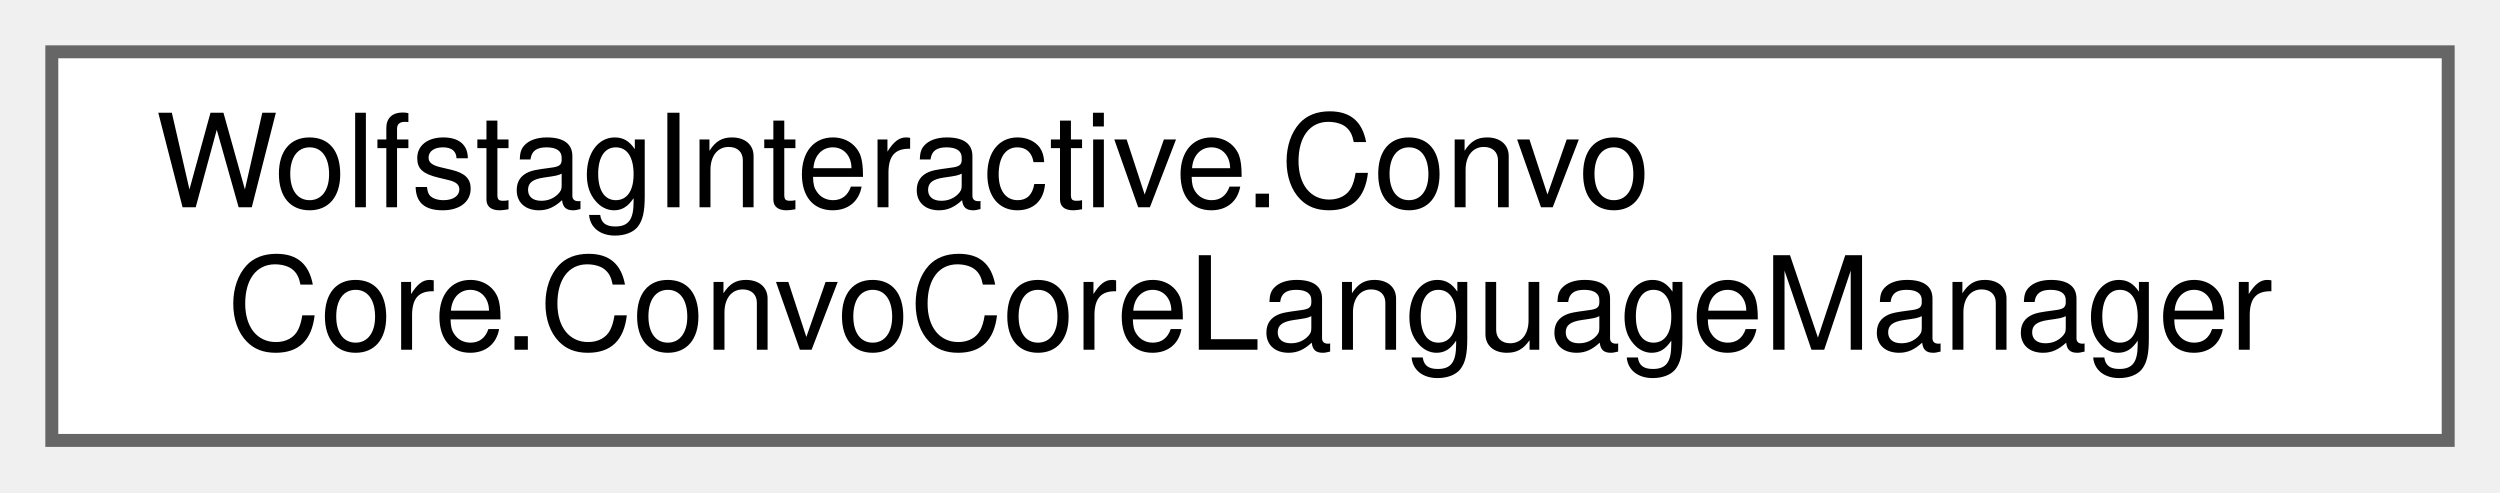
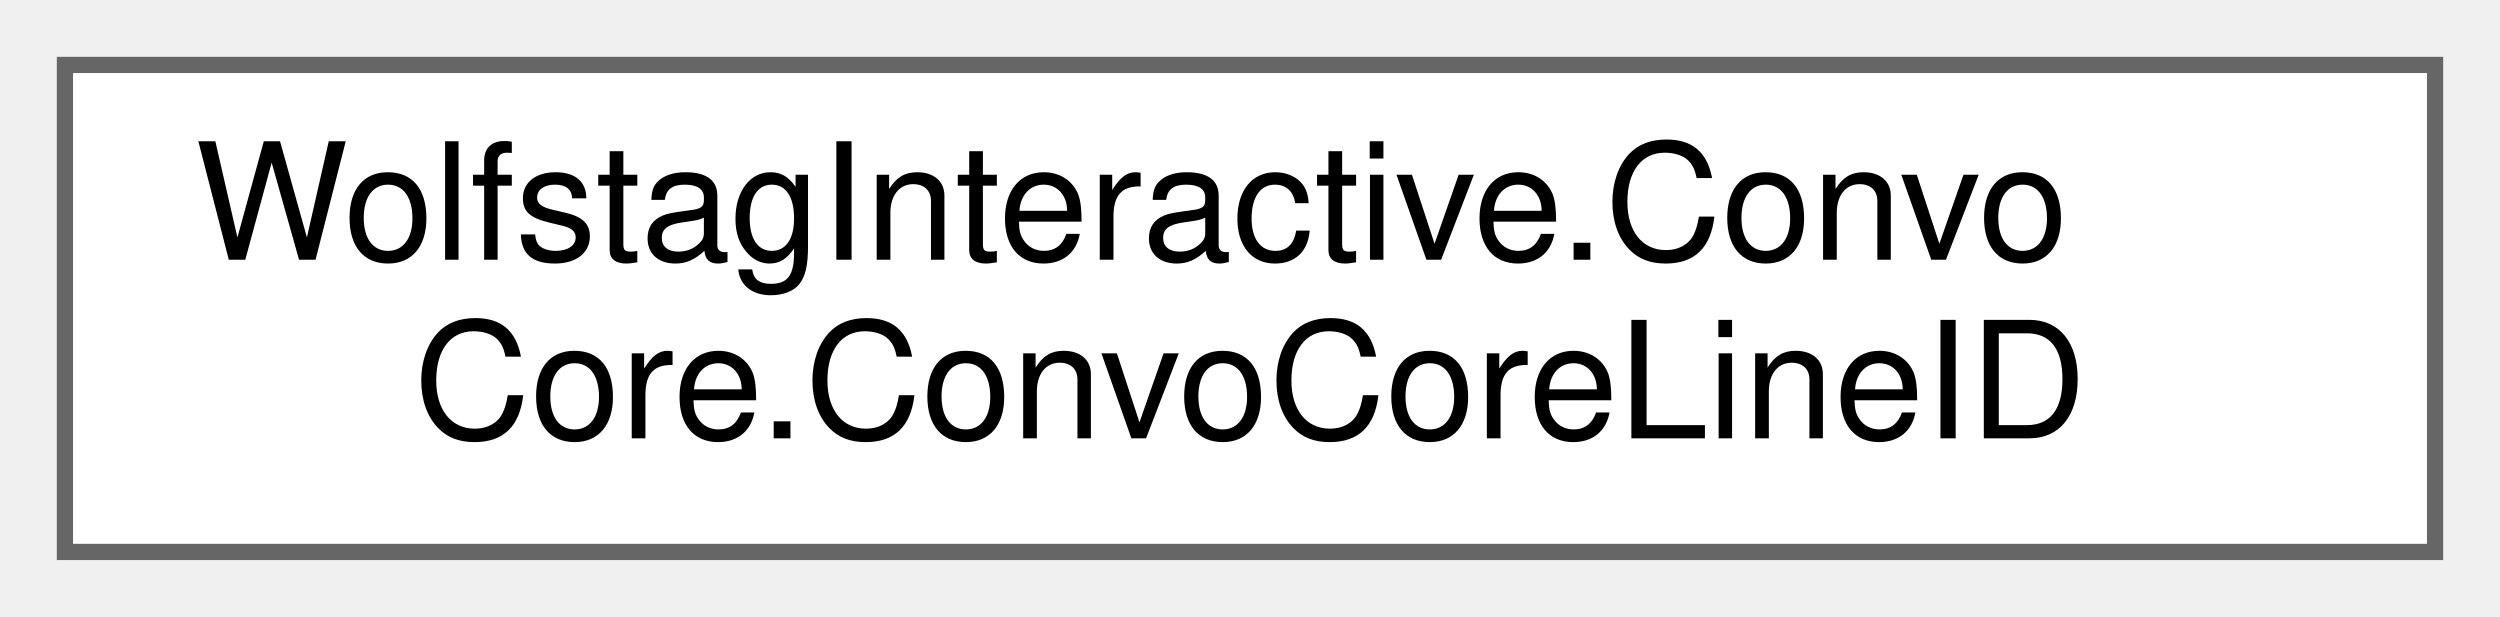
- <svg xmlns="http://www.w3.org/2000/svg" xmlns:xlink="http://www.w3.org/1999/xlink" width="193pt" height="38pt" viewBox="0.00 0.00 193.00 38.00">
+ <svg xmlns="http://www.w3.org/2000/svg" xmlns:xlink="http://www.w3.org/1999/xlink" width="154pt" height="38pt" viewBox="0.00 0.00 154.00 38.00">
  <g id="graph0" class="graph" transform="scale(1 1) rotate(0) translate(4 34)">
    <g id="Node000000" class="node">
      <g id="a_Node000000">
-         <a xlink:href="classWolfstagInteractive_1_1ConvoCore_1_1ConvoCoreLanguageManager.html" target="_top" xlink:title=" ">
-           <polygon fill="white" stroke="#666666" points="185,-30 0,-30 0,0 185,0 185,-30" />
+         <a xlink:href="classWolfstagInteractive_1_1ConvoCore_1_1ConvoCoreLineID.html" target="_top" xlink:title=" ">
+           <polygon fill="white" stroke="#666666" points="146,-30 0,-30 0,0 146,0 146,-30" />
          <text text-anchor="start" x="8" y="-18" font-family="Helvetica,sans-Serif" font-size="10.00">WolfstagInteractive.Convo</text>
-           <text text-anchor="middle" x="92.5" y="-7" font-family="Helvetica,sans-Serif" font-size="10.00">Core.ConvoCoreLanguageManager</text>
+           <text text-anchor="middle" x="73" y="-7" font-family="Helvetica,sans-Serif" font-size="10.00">Core.ConvoCoreLineID</text>
        </a>
      </g>
    </g>
  </g>
</svg>
